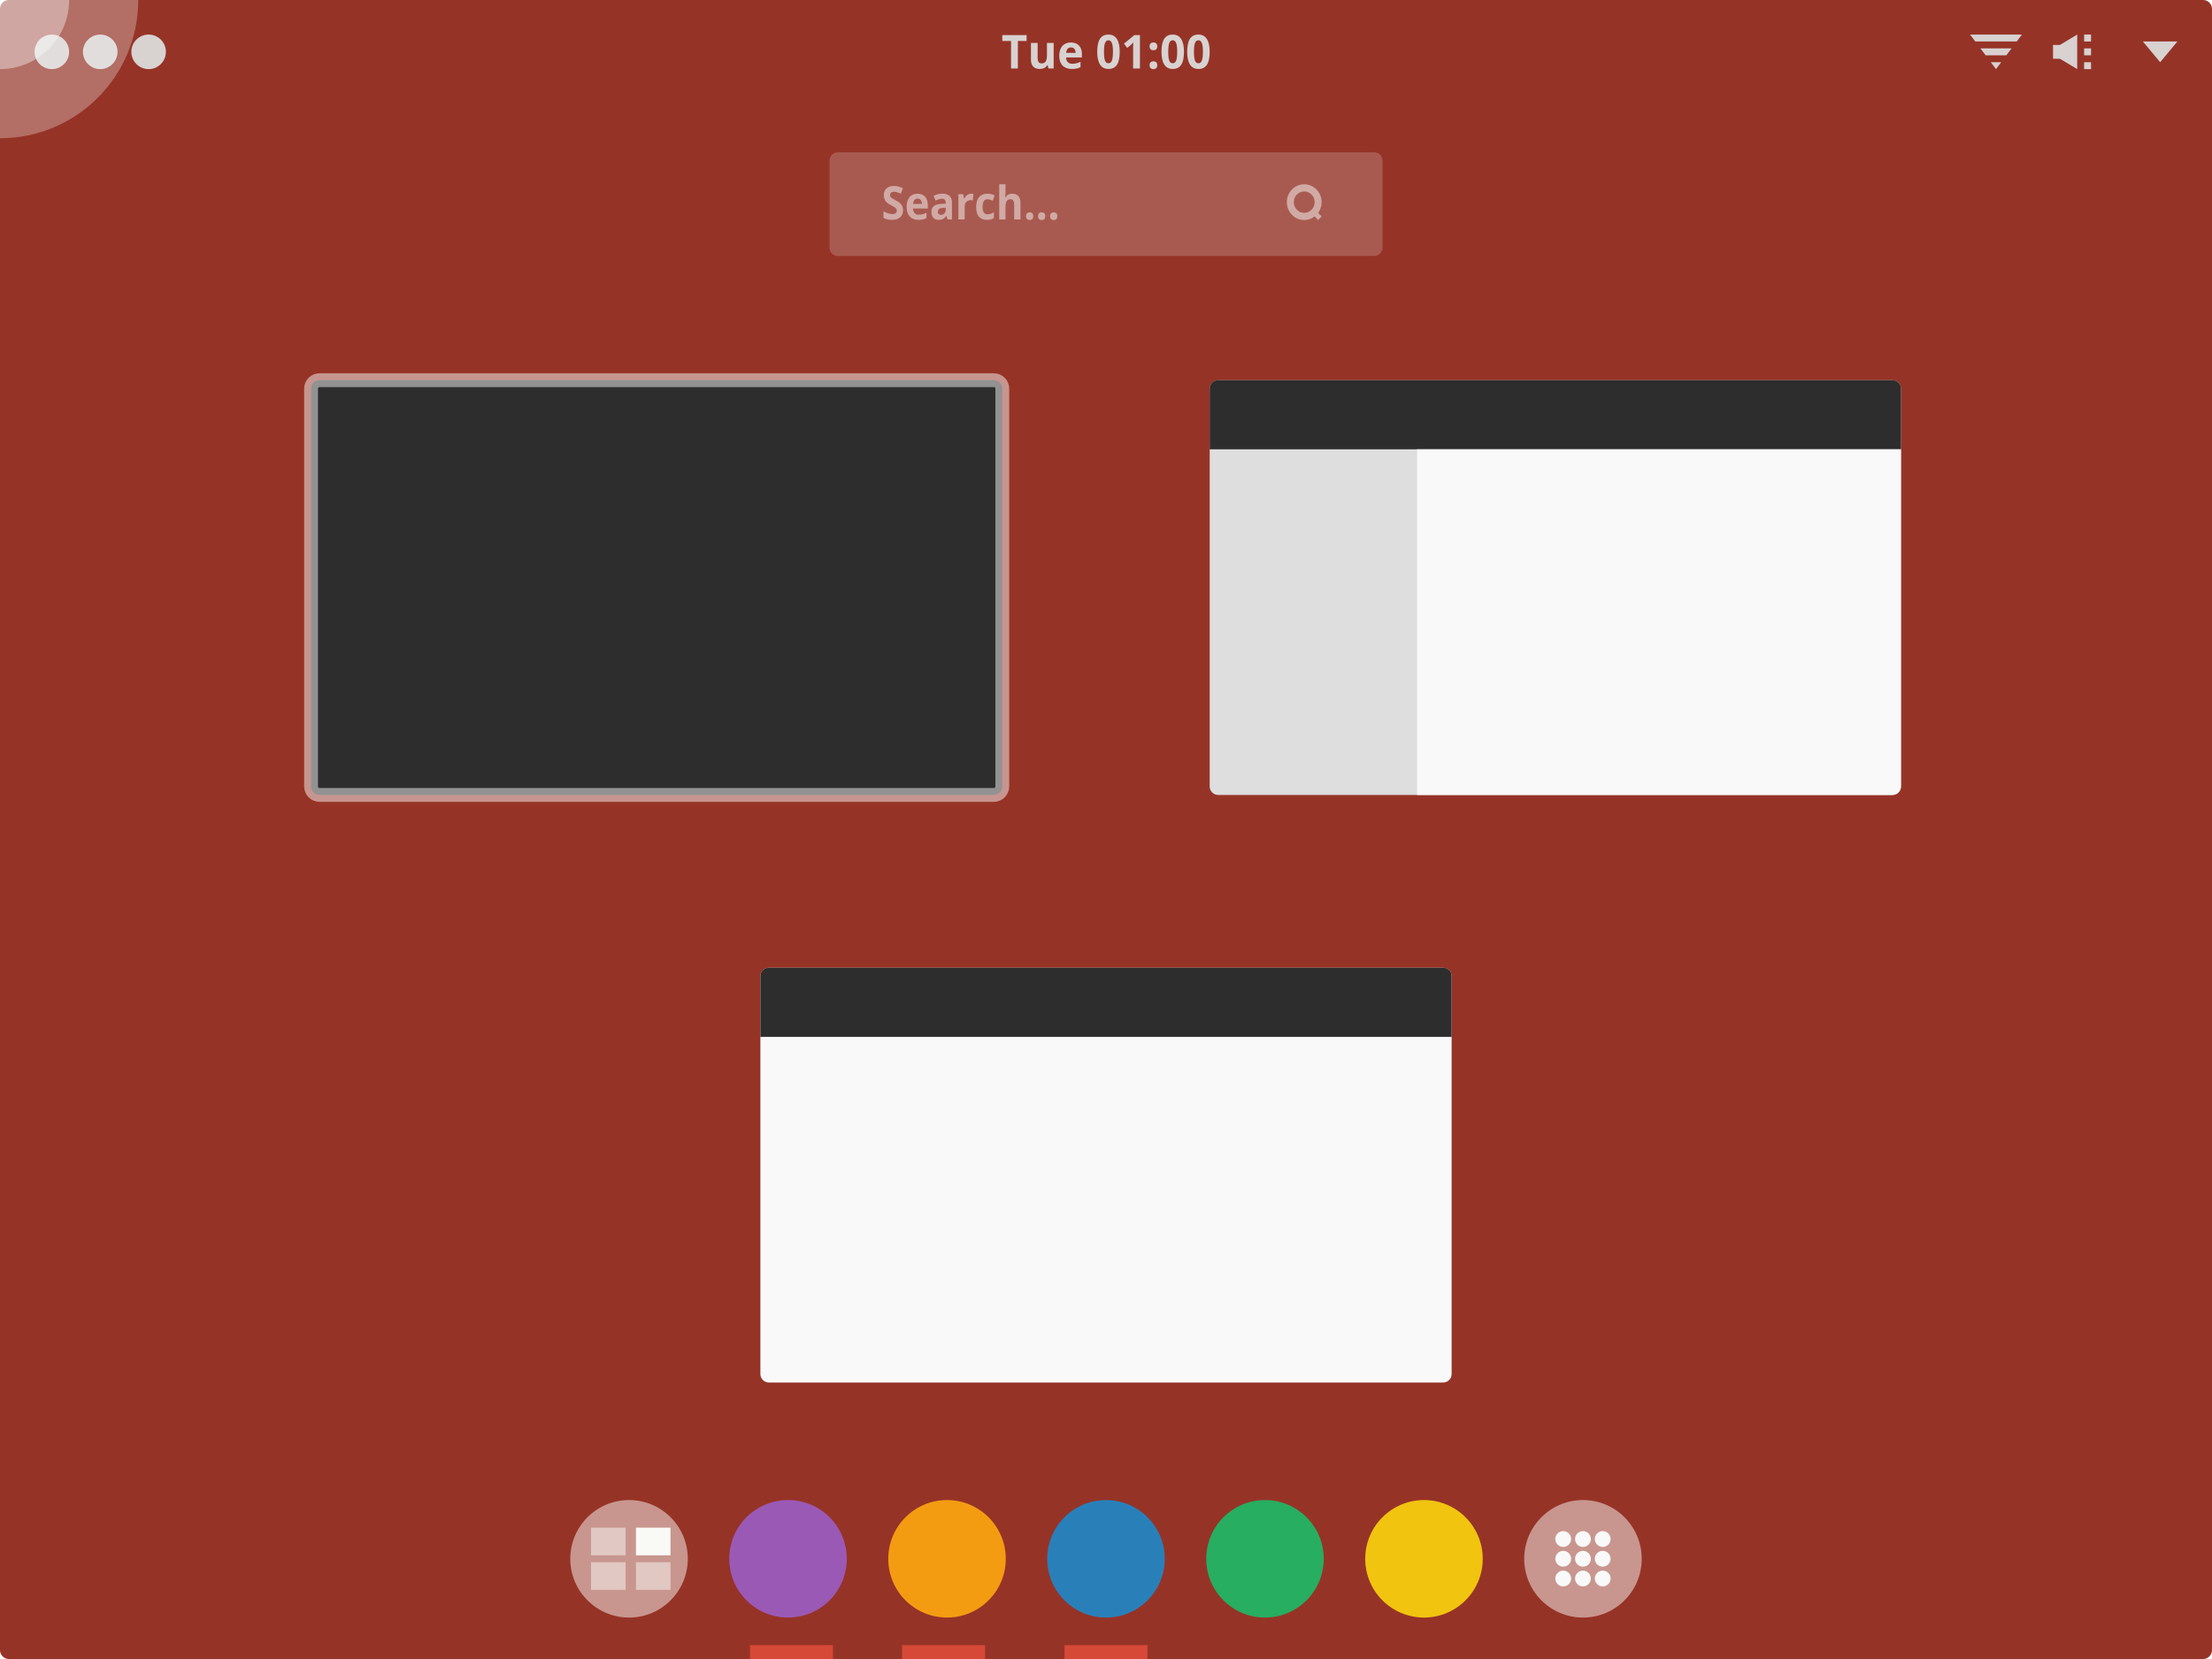
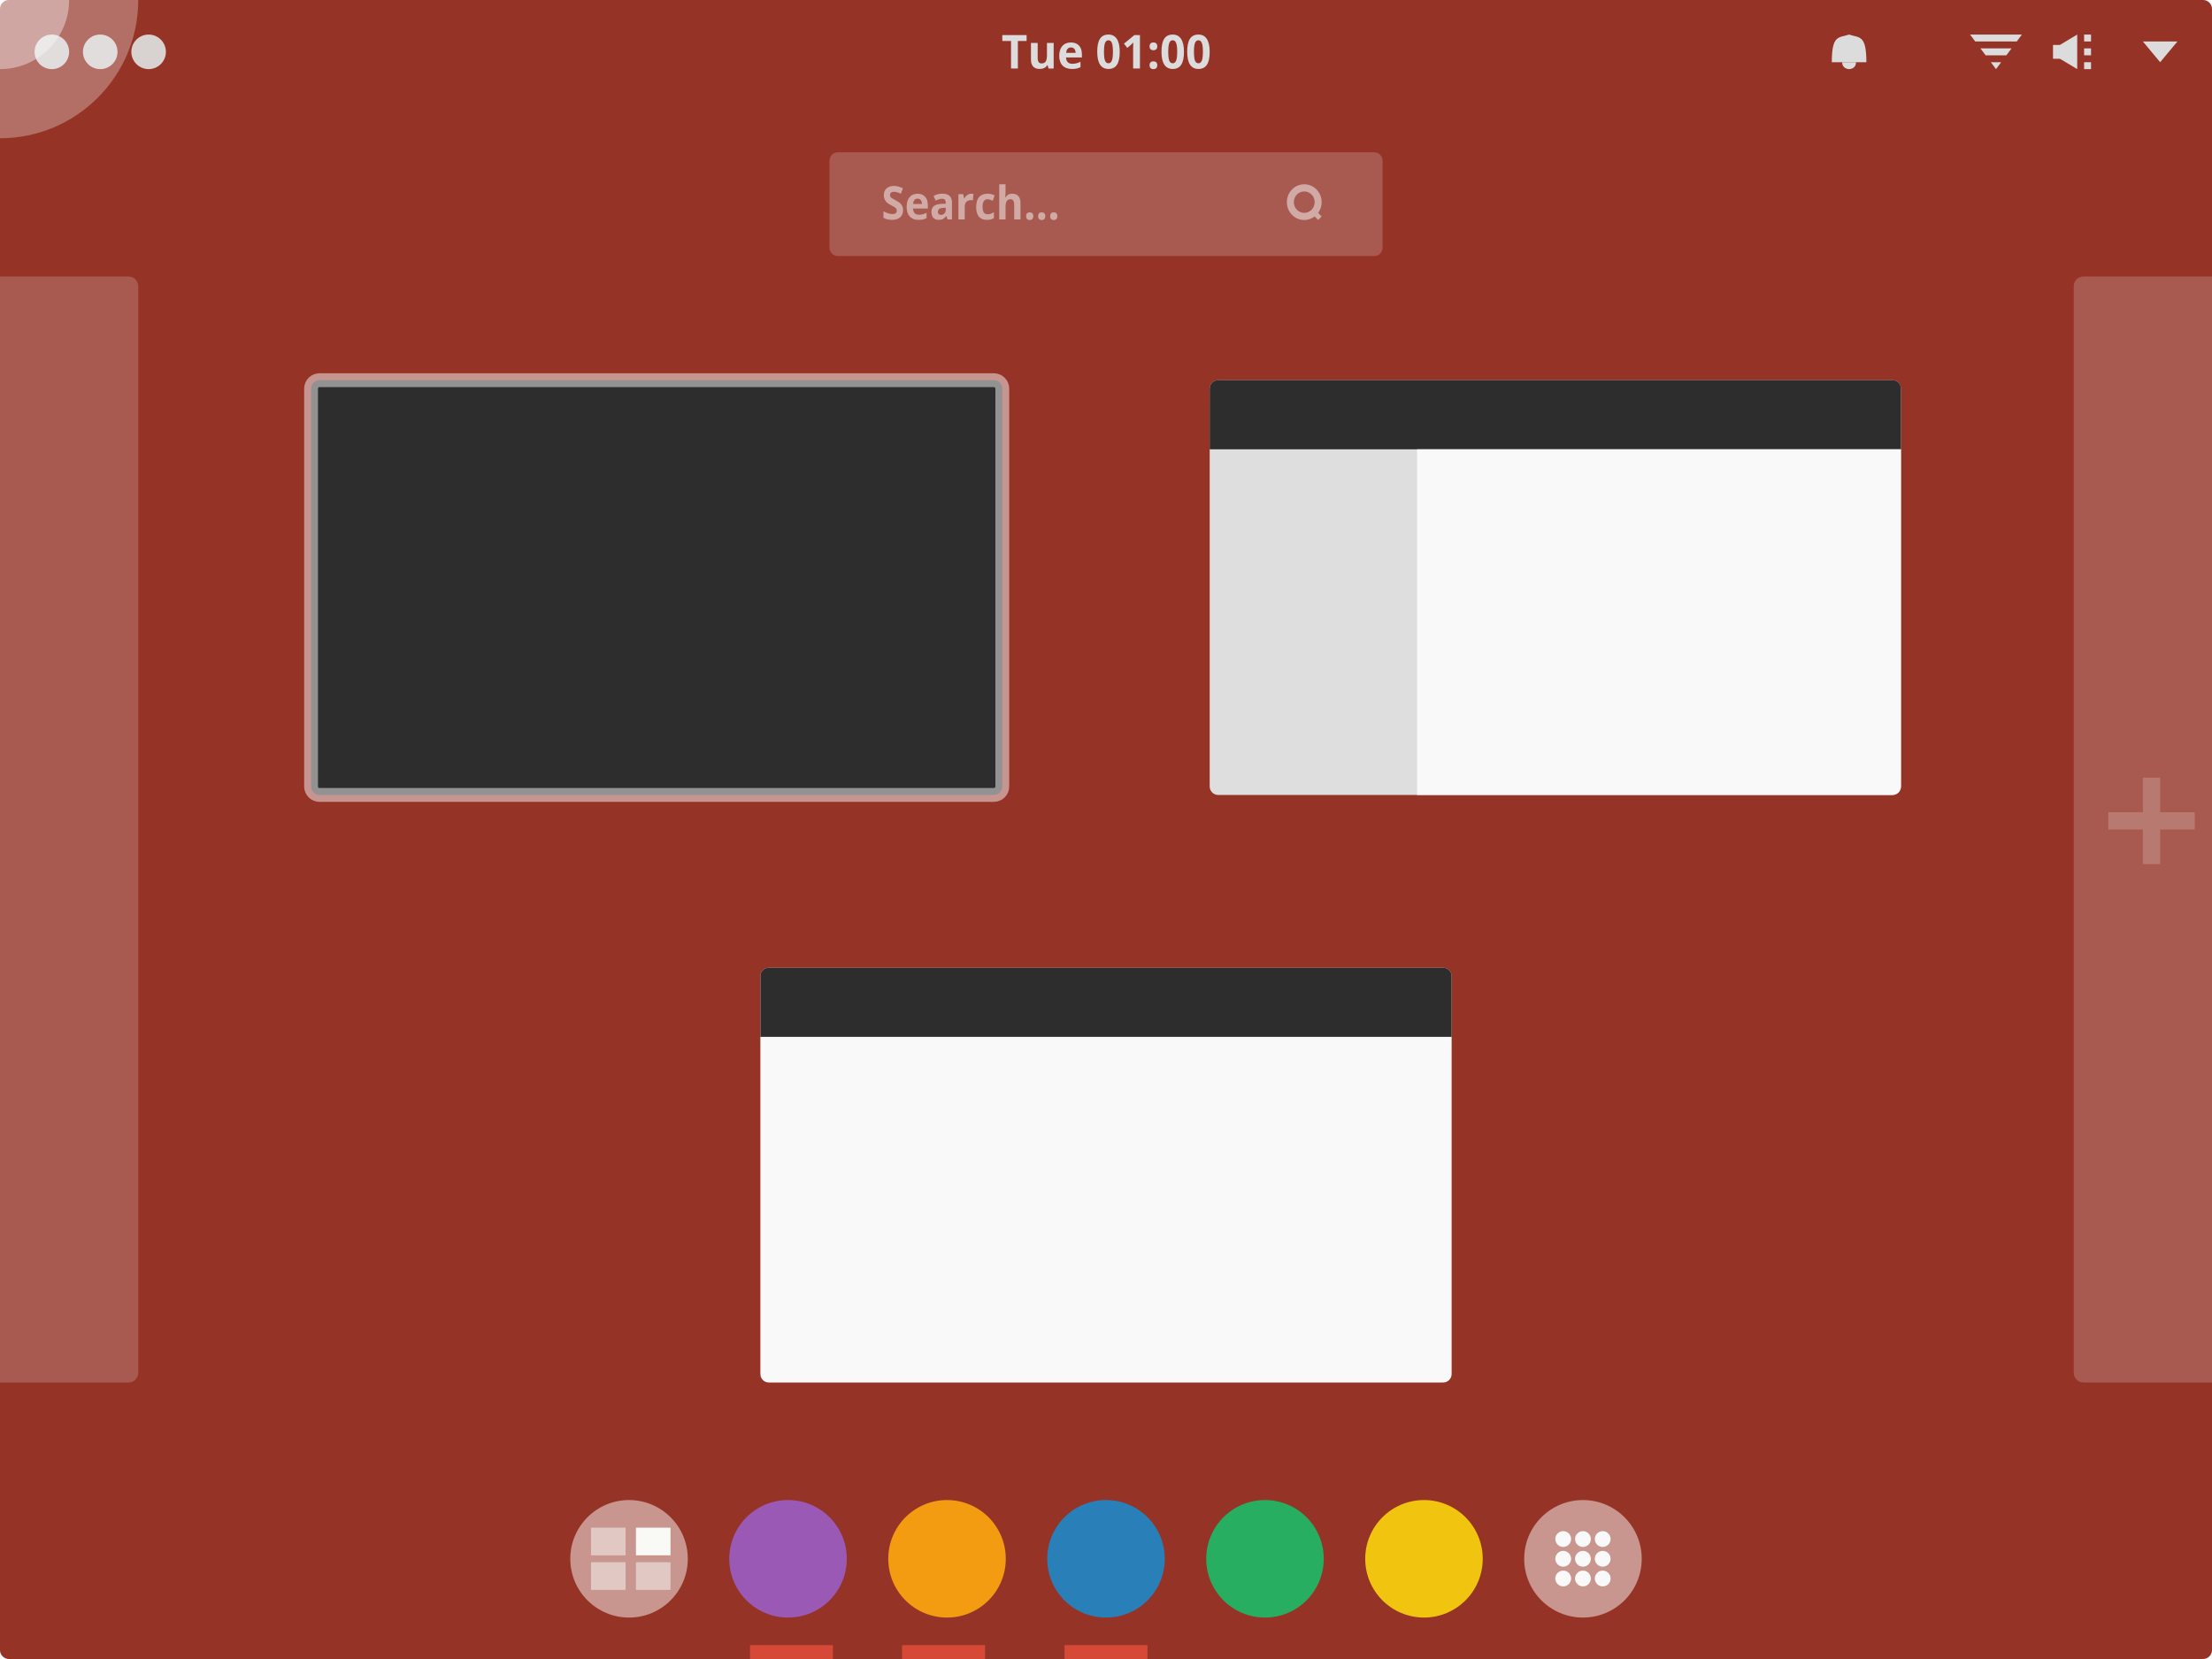
- <svg xmlns="http://www.w3.org/2000/svg" width="640" viewBox="0 0 640 480" height="480">
-   <g style="fill-rule:evenodd">
-     <rect width="640" x="0" y="0" rx="2.605" height="480" style="fill:#d64937" />
-     <rect width="640" x="0" y="0" rx="2.605" height="480" style="fill-opacity:.3" />
-     <rect width="200" x="90" y="110" rx="2.447" height="120" style="stroke-opacity:.5;fill:#2d2d2d;stroke:#f9f9f9;stroke-width:4" />
+ <svg xmlns="http://www.w3.org/2000/svg" viewBox="0 0 640 480" width="640" height="480">
+   <rect height="480" rx="2.605" width="640" fill="#d64937" fill-rule="evenodd" />
+   <rect height="480" rx="2.605" width="640" fill-rule="evenodd" fill-opacity="0.3" />
+   <g>
+     <rect width="200" x="90" y="110" rx="2.447" height="120" stroke-opacity="0.5" fill="#2d2d2d" fill-rule="evenodd" stroke="#f9f9f9" stroke-width="4" />
  </g>
-   <g style="word-spacing:0;letter-spacing:0;fill:#f9f9f9">
-     <g transform="matrix(1.00618 0 0 1.03384 -1.97613 -10.7771)">
-       <rect width="159.018" x="240.491" y="53.045" rx="2.387" height="29.018" style="fill-rule:evenodd;fill-opacity:.2" />
-     </g>
-     <g style="line-height:125%" transform="matrix(1.00618 0 0 1.03384 -1.97613 -10.7771)">
-       <path style="opacity:.5" d="m 261.639,69.265 c -10e-6,0.834 -0.282,1.491 -0.846,1.971 -0.56,0.48 -1.341,0.72 -2.343,0.72 -0.923,0 -1.74,-0.185 -2.45,-0.556 l 0,-1.819 c 0.584,0.278 1.077,0.474 1.479,0.587 0.406,0.114 0.777,0.171 1.113,0.171 0.402,2e-6 0.71,-0.082 0.923,-0.246 0.217,-0.164 0.325,-0.409 0.325,-0.733 0,-0.181 -0.047,-0.341 -0.142,-0.48 -0.095,-0.143 -0.235,-0.28 -0.42,-0.411 -0.181,-0.131 -0.554,-0.339 -1.118,-0.625 -0.529,-0.265 -0.925,-0.52 -1.189,-0.764 -0.264,-0.244 -0.475,-0.529 -0.633,-0.853 -0.158,-0.324 -0.237,-0.703 -0.237,-1.137 0,-0.817 0.258,-1.459 0.775,-1.927 0.521,-0.467 1.239,-0.701 2.154,-0.701 0.45,1e-5 0.878,0.057 1.284,0.171 0.41,0.114 0.838,0.274 1.284,0.48 l -0.592,1.522 c -0.462,-0.202 -0.844,-0.343 -1.148,-0.423 -0.3,-0.08 -0.596,-0.12 -0.888,-0.12 -0.347,8e-6 -0.613,0.086 -0.799,0.259 -0.185,0.173 -0.278,0.398 -0.278,0.676 0,0.173 0.037,0.324 0.112,0.455 0.075,0.126 0.193,0.251 0.355,0.373 0.166,0.118 0.554,0.333 1.166,0.644 0.809,0.413 1.363,0.828 1.663,1.244 0.3,0.413 0.45,0.92 0.45,1.522" />
-       <path style="opacity:.5" d="m 265.806,66.005 c -0.383,5e-6 -0.683,0.131 -0.9,0.392 -0.217,0.257 -0.341,0.623 -0.373,1.099 l 2.533,0 c -0.007,-0.476 -0.124,-0.842 -0.349,-1.099 -0.225,-0.261 -0.529,-0.392 -0.911,-0.392 m 0.254,5.951 c -1.065,0 -1.898,-0.314 -2.497,-0.941 -0.6,-0.627 -0.9,-1.516 -0.9,-2.666 0,-1.183 0.276,-2.097 0.828,-2.742 0.556,-0.649 1.324,-0.973 2.302,-0.973 0.935,7e-6 1.663,0.284 2.184,0.853 0.521,0.569 0.781,1.354 0.781,2.356 l 0,0.935 -4.267,0 c 0.02,0.547 0.172,0.975 0.456,1.282 0.284,0.307 0.683,0.461 1.195,0.461 0.398,10e-7 0.775,-0.044 1.13,-0.133 0.355,-0.088 0.726,-0.23 1.113,-0.423 l 0,1.491 c -0.316,0.168 -0.653,0.293 -1.012,0.373 -0.359,0.084 -0.797,0.126 -1.314,0.126" />
-       <path style="opacity:.5" d="m 274.44,71.83 -0.349,-0.96 -0.047,0 c -0.304,0.409 -0.617,0.693 -0.941,0.853 -0.32,0.156 -0.738,0.234 -1.255,0.234 -0.635,0 -1.136,-0.194 -1.503,-0.581 -0.363,-0.387 -0.544,-0.939 -0.544,-1.655 0,-0.75 0.245,-1.301 0.734,-1.655 0.493,-0.358 1.235,-0.556 2.225,-0.594 l 1.148,-0.038 0,-0.31 c 0,-0.716 -0.343,-1.074 -1.03,-1.074 -0.529,7e-6 -1.15,0.171 -1.864,0.512 l -0.598,-1.301 c 0.761,-0.425 1.606,-0.638 2.533,-0.638 0.888,7e-6 1.568,0.206 2.042,0.619 0.473,0.413 0.71,1.04 0.71,1.883 l 0,4.706 -1.26,0 m -0.533,-3.272 -0.698,0.025 c -0.525,0.017 -0.915,0.118 -1.172,0.303 -0.256,0.185 -0.385,0.467 -0.385,0.846 0,0.543 0.292,0.815 0.876,0.815 0.418,1e-6 0.752,-0.128 1,-0.385 0.252,-0.257 0.379,-0.598 0.379,-1.023 l 0,-0.581" />
-       <path style="opacity:.5" d="m 281.245,64.634 c 0.245,7e-6 0.448,0.019 0.61,0.057 l -0.136,1.807 c -0.146,-0.042 -0.324,-0.063 -0.533,-0.063 -0.576,5e-6 -1.026,0.158 -1.349,0.474 -0.32,0.316 -0.479,0.758 -0.479,1.327 l 0,3.594 -1.805,0 0,-7.063 1.367,0 0.266,1.188 0.089,0 c 0.205,-0.396 0.481,-0.714 0.828,-0.954 0.351,-0.244 0.732,-0.366 1.142,-0.366" />
-       <path style="opacity:.5" d="m 285.755,71.956 c -2.059,0 -3.089,-1.207 -3.089,-3.62 0,-1.2 0.28,-2.116 0.84,-2.748 0.56,-0.636 1.363,-0.954 2.409,-0.954 0.765,7e-6 1.452,0.16 2.059,0.48 l -0.533,1.491 c -0.284,-0.122 -0.548,-0.221 -0.793,-0.297 -0.245,-0.08 -0.489,-0.12 -0.734,-0.12 -0.939,5e-6 -1.408,0.712 -1.408,2.135 -1e-5,1.381 0.469,2.072 1.408,2.072 0.347,10e-7 0.669,-0.048 0.965,-0.145 0.296,-0.101 0.592,-0.257 0.888,-0.467 l 0,1.649 c -0.292,0.198 -0.588,0.335 -0.888,0.411 -0.296,0.076 -0.671,0.114 -1.124,0.114" />
-       <path style="opacity:.5" d="m 295.401,71.83 -1.805,0 0,-4.125 c -10e-6,-1.019 -0.355,-1.529 -1.065,-1.529 -0.505,6e-6 -0.87,0.183 -1.095,0.55 -0.225,0.366 -0.337,0.96 -0.337,1.781 l 0,3.323 -1.805,0 0,-9.829 1.805,0 0,2.003 c 0,0.156 -0.014,0.522 -0.041,1.099 l -0.041,0.569 0.095,0 c 0.402,-0.691 1.042,-1.036 1.917,-1.036 0.777,7e-6 1.367,0.223 1.769,0.67 0.402,0.446 0.604,1.087 0.604,1.92 l 0,4.605" />
-       <path style="opacity:.5" d="m 297.016,70.926 c 0,-0.354 0.089,-0.621 0.266,-0.802 0.178,-0.181 0.436,-0.272 0.775,-0.272 0.327,2e-6 0.58,0.093 0.757,0.278 0.181,0.185 0.272,0.451 0.272,0.796 -10e-6,0.333 -0.091,0.596 -0.272,0.79 -0.181,0.19 -0.434,0.284 -0.757,0.284 -0.331,0 -0.588,-0.093 -0.769,-0.278 -0.181,-0.19 -0.272,-0.455 -0.272,-0.796" />
-       <path style="opacity:.5" d="m 300.472,70.926 c 0,-0.354 0.089,-0.621 0.266,-0.802 0.178,-0.181 0.436,-0.272 0.775,-0.272 0.327,2e-6 0.58,0.093 0.757,0.278 0.181,0.185 0.272,0.451 0.272,0.796 -10e-6,0.333 -0.091,0.596 -0.272,0.79 -0.181,0.19 -0.434,0.284 -0.757,0.284 -0.331,0 -0.588,-0.093 -0.769,-0.278 -0.181,-0.19 -0.272,-0.455 -0.272,-0.796" />
-       <path style="opacity:.5" d="m 303.928,70.926 c -10e-6,-0.354 0.089,-0.621 0.266,-0.802 0.178,-0.181 0.436,-0.272 0.775,-0.272 0.327,2e-6 0.58,0.093 0.757,0.278 0.181,0.185 0.272,0.451 0.272,0.796 0,0.333 -0.091,0.596 -0.272,0.79 -0.181,0.19 -0.434,0.284 -0.757,0.284 -0.331,0 -0.588,-0.093 -0.769,-0.278 -0.181,-0.19 -0.272,-0.455 -0.272,-0.796" />
-     </g>
-     <g transform="matrix(1.00618 0 0 1.03384 -1.97613 -10.7771)">
-       <path style="opacity:.5;fill-rule:evenodd" d="m 377,62 c -2.761,0 -5,2.239 -5,5 0,2.761 2.239,5 5,5 1.13,0 2.163,-0.368 3,-1 l 1,1 1,-1 -1,-1 c 0.632,-0.837 1,-1.87 1,-3 0,-2.761 -2.239,-5 -5,-5 z m 0,2 c 1.657,0 3,1.343 3,3 0,1.657 -1.343,3 -3,3 -1.657,0 -3,-1.343 -3,-3 0,-1.657 1.343,-3 3,-3 z" />
-     </g>
+   <g>
+     <rect width="160.01" x="240.01" y="44.07" rx="2.402" height="30" fill="#f9f9f9" fill-rule="evenodd" fill-opacity="0.2" />
+     <path d="m 261.286,60.827 c 0,0.862 -0.284,1.541 -0.851,2.038 -0.563,0.496 -1.349,0.744 -2.358,0.744 -0.929,0 -1.751,-0.191 -2.465,-0.575 v -1.881 c 0.588,0.287 1.084,0.49 1.488,0.607 0.409,0.118 0.782,0.177 1.12,0.177 0.404,0 0.714,-0.085 0.929,-0.254 0.218,-0.17 0.327,-0.423 0.327,-0.758 0,-0.187 -0.047,-0.353 -0.143,-0.496 -0.096,-0.148 -0.236,-0.289 -0.423,-0.425 -0.182,-0.135 -0.557,-0.35 -1.125,-0.646 -0.532,-0.274 -0.931,-0.538 -1.196,-0.79 -0.266,-0.252 -0.478,-0.547 -0.637,-0.882 -0.159,-0.335 -0.238,-0.727 -0.238,-1.175 0,-0.845 0.26,-1.508 0.78,-1.992 0.524,-0.483 1.247,-0.725 2.167,-0.725 0.453,0 0.883,0.059 1.292,0.177 0.413,0.118 0.843,0.283 1.292,0.496 l -0.596,1.574 c -0.465,-0.209 -0.849,-0.355 -1.155,-0.437 -0.302,-0.083 -0.6,-0.124 -0.894,-0.124 -0.349,0 -0.617,0.089 -0.804,0.268 -0.186,0.179 -0.28,0.411 -0.28,0.699 0,0.179 0.038,0.335 0.113,0.47 0.075,0.13 0.194,0.259 0.357,0.386 0.167,0.122 0.557,0.344 1.173,0.666 0.814,0.427 1.371,0.856 1.673,1.286 0.302,0.427 0.453,0.951 0.453,1.574" opacity="0.5" fill="#f9f9f9" />
+     <path d="m 265.482,57.467 c -0.385,0 -0.687,0.135 -0.906,0.405 -0.218,0.266 -0.343,0.644 -0.375,1.136 h 2.549 c -0.007,-0.492 -0.125,-0.87 -0.351,-1.136 -0.226,-0.27 -0.532,-0.405 -0.917,-0.405 m 0.256,6.152 c -1.072,0 -1.91,-0.325 -2.512,-0.973 -0.604,-0.648 -0.906,-1.567 -0.906,-2.756 0,-1.223 0.278,-2.168 0.833,-2.835 0.559,-0.671 1.332,-1.006 2.316,-1.006 0.941,0 1.673,0.294 2.198,0.882 0.524,0.588 0.786,1.4 0.786,2.436 v 0.967 h -4.293 c 0.02,0.566 0.173,1.008 0.459,1.325 0.286,0.317 0.687,0.477 1.202,0.477 0.4,0 0.78,-0.045 1.137,-0.138 0.357,-0.091 0.731,-0.238 1.12,-0.437 v 1.541 c -0.318,0.174 -0.657,0.303 -1.018,0.386 -0.361,0.087 -0.802,0.13 -1.322,0.13" opacity="0.5" fill="#f9f9f9" />
+     <path d="m 274.166,63.484 -0.351,-0.992 h -0.047 c -0.306,0.423 -0.621,0.716 -0.947,0.882 -0.322,0.161 -0.743,0.242 -1.263,0.242 -0.639,0 -1.143,-0.201 -1.512,-0.601 -0.365,-0.4 -0.547,-0.971 -0.547,-1.711 0,-0.775 0.247,-1.345 0.739,-1.711 0.496,-0.37 1.243,-0.575 2.239,-0.614 l 1.155,-0.039 v -0.32 c 0,-0.74 -0.345,-1.11 -1.036,-1.11 -0.532,0 -1.157,0.177 -1.876,0.529 l -0.602,-1.345 c 0.766,-0.439 1.616,-0.66 2.549,-0.66 0.894,0 1.578,0.213 2.055,0.64 0.476,0.427 0.714,1.075 0.714,1.947 v 4.865 h -1.268 m -0.536,-3.383 -0.702,0.026 c -0.528,0.018 -0.921,0.122 -1.179,0.313 -0.258,0.191 -0.387,0.483 -0.387,0.875 0,0.561 0.294,0.843 0.881,0.843 0.421,0 0.757,-0.132 1.006,-0.398 0.254,-0.266 0.381,-0.618 0.381,-1.058 v -0.601" opacity="0.5" fill="#f9f9f9" />
+     <path d="m 281.018,56.04 c 0.247,0 0.451,0.02 0.614,0.059 l -0.137,1.868 c -0.147,-0.043 -0.326,-0.065 -0.536,-0.065 -0.58,0 -1.032,0.163 -1.357,0.49 -0.322,0.327 -0.482,0.784 -0.482,1.372 v 3.716 h -1.816 v -7.299 h 1.375 l 0.268,1.228 h 0.09 c 0.206,-0.409 0.484,-0.738 0.833,-0.986 0.353,-0.252 0.737,-0.378 1.149,-0.378" opacity="0.5" fill="#f9f9f9" />
+     <path d="m 285.546,63.614 c -2.072,0 -3.108,-1.248 -3.108,-3.743 0,-1.241 0.282,-2.188 0.845,-2.841 0.563,-0.658 1.371,-0.986 2.424,-0.986 0.77,0 1.461,0.165 2.072,0.496 l -0.536,1.541 c -0.286,-0.126 -0.551,-0.228 -0.798,-0.307 -0.247,-0.083 -0.492,-0.124 -0.739,-0.124 -0.945,0 -1.417,0.736 -1.417,2.207 0,1.428 0.472,2.142 1.417,2.142 0.349,0 0.673,-0.05 0.971,-0.15 0.298,-0.104 0.596,-0.266 0.893,-0.483 v 1.705 c -0.294,0.205 -0.592,0.346 -0.893,0.425 -0.298,0.079 -0.675,0.118 -1.131,0.118" opacity="0.5" fill="#f9f9f9" />
+     <path d="m 295.255,63.484 h -1.816 v -4.265 c 0,-1.053 -0.357,-1.581 -1.072,-1.581 -0.508,0 -0.875,0.189 -1.102,0.569 -0.226,0.378 -0.339,0.992 -0.339,1.841 v 3.435 h -1.816 V 53.322 h 1.816 v 2.068 c 0,0.161 -0.014,0.54 -0.041,1.136 l -0.041,0.588 h 0.096 c 0.404,-0.714 1.048,-1.071 1.929,-1.071 0.782,0 1.375,0.231 1.78,0.693 0.404,0.461 0.608,1.124 0.608,1.985 v 4.761" opacity="0.5" fill="#f9f9f9" />
+     <path d="m 296.886,62.549 c 0,-0.366 0.09,-0.642 0.268,-0.829 0.179,-0.187 0.439,-0.281 0.78,-0.281 0.329,0 0.584,0.096 0.762,0.287 0.182,0.191 0.274,0.466 0.274,0.823 0,0.344 -0.092,0.616 -0.274,0.817 -0.182,0.196 -0.437,0.294 -0.762,0.294 -0.333,0 -0.592,-0.096 -0.774,-0.287 -0.182,-0.196 -0.274,-0.47 -0.274,-0.823" opacity="0.5" fill="#f9f9f9" />
+     <path d="m 300.357,62.549 c 0,-0.366 0.09,-0.642 0.268,-0.829 0.179,-0.187 0.439,-0.281 0.78,-0.281 0.329,0 0.584,0.096 0.762,0.287 0.182,0.191 0.274,0.466 0.274,0.823 0,0.344 -0.092,0.616 -0.274,0.817 -0.182,0.196 -0.437,0.294 -0.762,0.294 -0.333,0 -0.592,-0.096 -0.774,-0.287 -0.182,-0.196 -0.274,-0.47 -0.274,-0.823" opacity="0.5" fill="#f9f9f9" />
+     <path d="m 303.838,62.549 c 0,-0.366 0.089,-0.642 0.268,-0.829 0.179,-0.187 0.439,-0.281 0.78,-0.281 0.329,0 0.584,0.096 0.762,0.287 0.182,0.191 0.274,0.466 0.274,0.823 0,0.344 -0.092,0.616 -0.274,0.817 -0.182,0.196 -0.437,0.294 -0.762,0.294 -0.333,0 -0.592,-0.096 -0.774,-0.287 -0.182,-0.196 -0.274,-0.47 -0.274,-0.823" opacity="0.5" fill="#f9f9f9" />
+     <path d="m 377.361,53.321 c -2.778,0 -5.031,2.315 -5.031,5.169 0,2.854 2.253,5.169 5.031,5.169 1.137,0 2.176,-0.38 3.019,-1.034 l 1.006,1.034 1.006,-1.034 -1.006,-1.034 c 0.636,-0.865 1.006,-1.933 1.006,-3.102 0,-2.854 -2.253,-5.169 -5.031,-5.169 m 0,2.068 c 1.667,0 3.019,1.388 3.019,3.102 0,1.713 -1.351,3.102 -3.019,3.102 -1.667,0 -3.019,-1.388 -3.019,-3.102 0,-1.713 1.351,-3.102 3.019,-3.102" opacity="0.5" fill="#f9f9f9" fill-rule="evenodd" />
  </g>
-   <g style="fill-rule:evenodd">
+   <g>
+     <rect height="120" rx="2.447" y="110" x="350" width="200" fill="#dedede" fill-rule="evenodd" />
+     <path d="m 352.44,110 c -1.356,0 -2.438,1.082 -2.438,2.438 v 17.563 h 200 v -17.563 c 0,-1.356 -1.082,-2.438 -2.438,-2.438 h -195.12" fill="#2d2d2d" fill-rule="evenodd" />
+     <path d="m 410,130 v 100 h 137.56 c 1.356,0 2.438,-1.082 2.438,-2.438 v -97.56 h -140" fill="#f9f9f9" fill-rule="evenodd" />
+   </g>
+   <g>
+     <rect width="200" x="220" y="280" rx="2.447" height="120" fill="#f9f9f9" fill-rule="evenodd" />
+     <path d="m 222.44,280 c -1.356,0 -2.438,1.082 -2.438,2.438 v 17.563 h 200 v -17.563 c 0,-1.356 -1.082,-2.438 -2.438,-2.438 h -195.12" fill="#2d2d2d" fill-rule="evenodd" />
+   </g>
+   <g>
+     <path d="m 20,15 a 5,5 0 0 1 -10,0 5,5 0 1 1 10,0" fill="#dcdcdc" fill-rule="evenodd" fill-opacity="0.941" />
+     <path d="m 34,15 a 5,5 0 1 1 -10,0 5,5 0 1 1 10,0" fill="#dcdcdc" fill-rule="evenodd" fill-opacity="0.941" />
+     <path d="m 48,15 a 5,5 0 1 1 -10,0 5,5 0 1 1 10,0" fill="#dcdcdc" fill-rule="evenodd" fill-opacity="0.941" />
+     <path d="m 630,12 h -10 l 5,6 z" fill="#dcdcdc" />
+     <path d="m 601,10 v 10 l -5,-3 h -2 v -4 h 2 z" fill="#dcdcdc" />
+     <path d="m 603,18 v 2 h 2 v -2 z" fill="#dcdcdc" />
+     <path d="m 603,14 v 2 h 2 v -2 z" fill="#dcdcdc" />
+     <path d="m 603,10 v 2 h 2 v -2 z" fill="#dcdcdc" />
+     <path d="m 570,10 1.5,2 h 12 l 1.5,-2 h -15 m 3,4 1.5,2 h 6 l 1.5,-2 h -9 m 3,4 1.5,2 1.5,-2 h -3" fill="#dcdcdc" />
+     <path d="m 294.5,19.821 h -1.974 v -7.963 h -2.528 v -1.706 h 7.03 v 1.706 H 294.5 v 7.963" fill="#dcdcdc" />
+     <path d="m 303.37,19.821 -0.261,-0.946 h -0.102 c -0.208,0.344 -0.503,0.611 -0.885,0.8 -0.382,0.185 -0.817,0.278 -1.305,0.278 -0.836,0 -1.467,-0.231 -1.891,-0.694 -0.424,-0.467 -0.637,-1.138 -0.637,-2.01 v -4.821 h 1.942 v 4.319 c 0,0.534 0.091,0.935 0.274,1.204 0.183,0.265 0.473,0.397 0.872,0.397 0.543,0 0.936,-0.187 1.178,-0.562 0.242,-0.379 0.363,-1.01 0.363,-1.878 v -3.479 h 1.942 v 7.394 h -1.49" fill="#dcdcdc" />
+     <path d="m 309.85,13.724 c -0.412,0 -0.734,0.137 -0.968,0.41 -0.233,0.269 -0.367,0.653 -0.401,1.151 h 2.725 c -0.009,-0.498 -0.134,-0.882 -0.376,-1.151 -0.242,-0.273 -0.569,-0.41 -0.981,-0.41 m 0.274,6.23 c -1.146,0 -2.042,-0.328 -2.687,-0.985 -0.645,-0.657 -0.968,-1.587 -0.968,-2.791 0,-1.239 0.297,-2.196 0.891,-2.87 0.599,-0.679 1.424,-1.019 2.477,-1.019 1.01,0 1.789,0.298 2.35,0.893 0.56,0.595 0.841,1.418 0.841,2.467 v 0.979 h -4.591 c 0.021,0.573 0.185,1.021 0.49,1.343 0.306,0.322 0.734,0.483 1.286,0.483 0.429,0 0.834,-0.046 1.216,-0.139 0.382,-0.093 0.781,-0.24 1.197,-0.443 v 1.561 c -0.34,0.176 -0.703,0.306 -1.089,0.39 -0.386,0.088 -0.857,0.132 -1.414,0.132" fill="#dcdcdc" />
+     <path d="m 323.97,14.987 c 0,1.689 -0.267,2.939 -0.802,3.75 -0.531,0.811 -1.35,1.217 -2.458,1.217 -1.074,0 -1.885,-0.419 -2.432,-1.257 -0.543,-0.838 -0.815,-2.075 -0.815,-3.71 0,-1.706 0.265,-2.963 0.796,-3.77 0.531,-0.811 1.348,-1.217 2.451,-1.217 1.074,0 1.885,0.423 2.432,1.27 0.552,0.847 0.828,2.086 0.828,3.717 m -4.553,0 c 0,1.186 0.098,2.037 0.293,2.553 0.2,0.511 0.533,0.767 1,0.767 0.458,0 0.79,-0.26 0.993,-0.78 0.204,-0.52 0.306,-1.367 0.306,-2.54 0,-1.186 -0.104,-2.037 -0.312,-2.553 -0.204,-0.52 -0.533,-0.78 -0.987,-0.78 -0.463,0 -0.794,0.26 -0.993,0.78 -0.2,0.516 -0.299,1.367 -0.299,2.553" fill="#dcdcdc" />
+     <path d="m 329.82,19.821 h -1.968 v -5.595 l 0.019,-0.919 0.032,-1.01 c -0.327,0.34 -0.554,0.562 -0.681,0.668 l -1.07,0.893 -0.949,-1.23 2.999,-2.48 h 1.617 v 9.669" fill="#dcdcdc" />
+     <path d="m 332.61,18.876 c 0,-0.37 0.096,-0.65 0.287,-0.84 0.191,-0.19 0.469,-0.284 0.834,-0.284 0.352,0 0.624,0.097 0.815,0.291 0.195,0.194 0.293,0.472 0.293,0.833 0,0.348 -0.098,0.624 -0.293,0.827 -0.195,0.198 -0.467,0.298 -0.815,0.298 -0.357,0 -0.632,-0.097 -0.828,-0.291 -0.195,-0.198 -0.293,-0.476 -0.293,-0.833 m 0,-5.463 c 0,-0.37 0.096,-0.65 0.287,-0.84 0.191,-0.19 0.469,-0.284 0.834,-0.284 0.352,0 0.624,0.097 0.815,0.291 0.195,0.194 0.293,0.472 0.293,0.833 0,0.357 -0.1,0.635 -0.299,0.833 -0.195,0.194 -0.465,0.291 -0.809,0.291 -0.357,0 -0.632,-0.097 -0.828,-0.291 -0.195,-0.194 -0.293,-0.472 -0.293,-0.833" fill="#dcdcdc" />
+     <path d="m 342.56,14.987 c 0,1.689 -0.267,2.939 -0.802,3.75 -0.531,0.811 -1.35,1.217 -2.458,1.217 -1.074,0 -1.885,-0.419 -2.432,-1.257 -0.543,-0.838 -0.815,-2.075 -0.815,-3.71 0,-1.706 0.265,-2.963 0.796,-3.77 C 337.38,10.406 338.197,10 339.3,10 c 1.074,0 1.885,0.423 2.432,1.27 0.552,0.847 0.828,2.086 0.828,3.717 m -4.553,0 c 0,1.186 0.098,2.037 0.293,2.553 0.2,0.511 0.533,0.767 1,0.767 0.458,0 0.79,-0.26 0.993,-0.78 0.204,-0.52 0.306,-1.367 0.306,-2.54 0,-1.186 -0.104,-2.037 -0.312,-2.553 -0.204,-0.52 -0.533,-0.78 -0.987,-0.78 -0.463,0 -0.794,0.26 -0.993,0.78 -0.2,0.516 -0.299,1.367 -0.299,2.553" fill="#dcdcdc" />
+     <path d="m 350,14.987 c 0,1.689 -0.267,2.939 -0.802,3.75 -0.531,0.811 -1.35,1.217 -2.458,1.217 -1.074,0 -1.885,-0.419 -2.432,-1.257 -0.543,-0.838 -0.815,-2.075 -0.815,-3.71 0,-1.706 0.265,-2.963 0.796,-3.77 0.531,-0.811 1.348,-1.217 2.451,-1.217 1.074,0 1.885,0.423 2.432,1.27 0.552,0.847 0.828,2.086 0.828,3.717 m -4.553,0 c 0,1.186 0.098,2.037 0.293,2.553 0.2,0.511 0.533,0.767 1,0.767 0.458,0 0.79,-0.26 0.993,-0.78 0.204,-0.52 0.306,-1.367 0.306,-2.54 0,-1.186 -0.104,-2.037 -0.312,-2.553 -0.204,-0.52 -0.533,-0.78 -0.987,-0.78 -0.463,0 -0.794,0.26 -0.993,0.78 -0.2,0.516 -0.299,1.367 -0.299,2.553" fill="#dcdcdc" />
+     <path d="m 535,10 c -3,1 -5,0 -5,8 h 10 c 0,-8 -2,-7 -5,-8" fill="#dcdcdc" />
+     <path d="m 533,18 h 4 c 0,2 -2,2 -2,2 0,0 -2,0 -2,-2" fill="#dcdcdc" />
+   </g>
+   <g>
+     <path d="M 40,0 C 40,-22.09 22.091,-40 0,-40 -22.09,-40 -40,-22.091 -40,0 -40,22.09 -22.091,40 0,40 22.09,40 40,22.091 40,0" opacity="0.3" fill="#f9f9f9" fill-rule="evenodd" />
+     <path d="m 20,0 c 0,-11.05 -8.954,-20 -20,-20 -11.05,0 -20,8.954 -20,20 0,11.05 8.954,20 20,20 11.05,0 20,-8.954 20,-20" opacity="0.4" fill="#f9f9f9" fill-rule="evenodd" />
+   </g>
+   <g>
+     <path d="m 260.999,476 h 24 v 4 h -24 z" fill="#d64937" />
+     <path d="m 307.999,476 h 24 v 4 h -24 z" fill="#d64937" />
+     <path d="m 216.999,476 h 24 v 4 h -24 z" fill="#d64937" />
    <g>
-       <rect width="200" x="350" y="110" rx="2.447" height="120" style="fill:#dedede" />
-       <path style="fill:#2d2d2d" d="M 352.438,110 C 351.082,110 350,111.082 350,112.438 l 0,17.562 200,0 0,-17.562 C 550,111.082 548.918,110 547.562,110 l -195.125,0 z" />
-       <path style="fill:#f9f9f9" d="m 410,130 0,100 137.562,0 C 548.918,230 550,228.918 550,227.562 L 550,130 410,130 z" />
-     </g>
-     <rect width="200" x="220" y="280" rx="2.447" height="120" style="fill:#f9f9f9" />
-     <path style="fill:#2d2d2d" d="M 222.438,280 C 221.082,280 220,281.082 220,282.438 l 0,17.562 200,0 0,-17.562 C 420,281.082 418.918,280 417.562,280 l -195.125,0 z" />
-   </g>
-   <g style="letter-spacing:0">
-     <g style="word-spacing:0;line-height:125%;fill:#dcdcdc;fill-opacity:.941">
-       <g style="fill-rule:evenodd">
-         <path d="m 20,15 a 5,5 0 1 1 -10,0 5,5 0 1 1 10,0 z" />
-         <path d="m 34,15 a 5,5 0 1 1 -10,0 5,5 0 1 1 10,0 z" />
-         <path d="m 48,15 a 5,5 0 1 1 -10,0 5,5 0 1 1 10,0 z" />
-       </g>
-       <path d="m 630,12 -10,0 5,6 z" />
-       <path d="m 601,10 0,10 -5,-3 -2,0 0,-4 2,0 z" />
-       <path d="m 603,18 0,2 2,0 0,-2 z" />
-       <path d="m 603,14 0,2 2,0 0,-2 z" />
-       <path d="m 603,10 0,2 2,0 0,-2 z" />
-       <path d="m 570,10 1.5,2 12,0 1.5,-2 -15,0 z m 3,4 1.5,2 6,0 1.5,-2 -9,0 z m 3,4 1.5,2 1.5,-2 -3,0 z" />
-       <path d="m 294.502,19.821 -1.974,0 0,-7.963 -2.528,0 0,-1.706 7.03,0 0,1.706 -2.528,0 0,7.963" />
-       <path d="m 303.366,19.821 -0.261,-0.946 -0.102,0 c -0.208,0.344 -0.503,0.611 -0.885,0.8 -0.382,0.185 -0.817,0.278 -1.305,0.278 -0.836,-1e-6 -1.467,-0.231 -1.891,-0.694 -0.424,-0.467 -0.637,-1.138 -0.637,-2.011 l 0,-4.821 1.942,0 0,4.319 c 0,0.534 0.091,0.935 0.274,1.204 0.183,0.265 0.473,0.397 0.872,0.397 0.543,2e-6 0.936,-0.187 1.178,-0.562 0.242,-0.379 0.363,-1.005 0.363,-1.878 l 0,-3.479 1.942,0 0,7.394 -1.49,0" />
-       <path d="m 309.854,13.724 c -0.412,6e-6 -0.734,0.137 -0.968,0.41 -0.233,0.269 -0.367,0.653 -0.401,1.151 l 2.725,0 c -0.009,-0.498 -0.134,-0.882 -0.376,-1.151 -0.242,-0.273 -0.569,-0.41 -0.981,-0.41 m 0.274,6.23 c -1.146,-1e-6 -2.042,-0.328 -2.687,-0.985 -0.645,-0.657 -0.968,-1.587 -0.968,-2.791 0,-1.239 0.297,-2.196 0.891,-2.87 0.599,-0.679 1.424,-1.019 2.477,-1.019 1.006,7e-6 1.789,0.298 2.35,0.893 0.56,0.595 0.841,1.418 0.841,2.467 l 0,0.979 -4.591,0 c 0.021,0.573 0.185,1.021 0.49,1.343 0.306,0.322 0.734,0.483 1.286,0.483 0.429,1e-6 0.834,-0.046 1.216,-0.139 0.382,-0.093 0.781,-0.24 1.197,-0.443 l 0,1.561 c -0.34,0.176 -0.703,0.306 -1.089,0.39 -0.386,0.088 -0.857,0.132 -1.414,0.132" />
-       <path d="m 323.97,14.987 c -10e-6,1.689 -0.267,2.939 -0.802,3.75 -0.531,0.811 -1.35,1.217 -2.458,1.217 -1.074,-1e-6 -1.885,-0.419 -2.432,-1.257 -0.543,-0.838 -0.815,-2.075 -0.815,-3.71 0,-1.706 0.265,-2.963 0.796,-3.77 0.531,-0.811 1.348,-1.217 2.451,-1.217 1.074,9.9e-6 1.885,0.423 2.432,1.27 0.552,0.847 0.828,2.086 0.828,3.717 m -4.553,0 c 0,1.186 0.098,2.037 0.293,2.553 0.2,0.511 0.533,0.767 1,0.767 0.458,10e-7 0.79,-0.26 0.993,-0.78 0.204,-0.52 0.306,-1.367 0.306,-2.54 0,-1.186 -0.104,-2.037 -0.312,-2.553 -0.204,-0.52 -0.533,-0.78 -0.987,-0.78 -0.463,8e-6 -0.794,0.26 -0.993,0.78 -0.2,0.516 -0.299,1.367 -0.299,2.553" />
-       <path d="m 329.816,19.821 -1.968,0 0,-5.595 0.019,-0.919 0.032,-1.005 c -0.327,0.34 -0.554,0.562 -0.681,0.668 l -1.07,0.893 -0.949,-1.23 2.999,-2.48 1.617,0 0,9.669" />
-       <path d="m 332.611,18.876 c 0,-0.37 0.096,-0.65 0.287,-0.84 0.191,-0.19 0.469,-0.284 0.834,-0.284 0.352,2e-6 0.624,0.097 0.815,0.291 0.195,0.194 0.293,0.472 0.293,0.833 0,0.348 -0.098,0.624 -0.293,0.827 -0.195,0.198 -0.467,0.298 -0.815,0.298 -0.357,0 -0.632,-0.097 -0.828,-0.291 -0.195,-0.198 -0.293,-0.476 -0.293,-0.833 m 0,-5.463 c 0,-0.37 0.096,-0.65 0.287,-0.84 0.191,-0.19 0.469,-0.284 0.834,-0.284 0.352,7e-6 0.624,0.097 0.815,0.291 0.195,0.194 0.293,0.472 0.293,0.833 0,0.357 -0.1,0.635 -0.299,0.833 -0.195,0.194 -0.465,0.291 -0.809,0.291 -0.357,5e-6 -0.632,-0.097 -0.828,-0.291 -0.195,-0.194 -0.293,-0.472 -0.293,-0.833" />
-       <path d="m 342.563,14.987 c 0,1.689 -0.267,2.939 -0.802,3.75 -0.531,0.811 -1.35,1.217 -2.458,1.217 -1.074,-1e-6 -1.885,-0.419 -2.432,-1.257 -0.543,-0.838 -0.815,-2.075 -0.815,-3.71 0,-1.706 0.265,-2.963 0.796,-3.77 0.531,-0.811 1.348,-1.217 2.451,-1.217 1.074,9.9e-6 1.885,0.423 2.432,1.27 0.552,0.847 0.828,2.086 0.828,3.717 m -4.553,0 c -10e-6,1.186 0.098,2.037 0.293,2.553 0.2,0.511 0.533,0.767 1,0.767 0.458,10e-7 0.79,-0.26 0.993,-0.78 0.204,-0.52 0.306,-1.367 0.306,-2.54 0,-1.186 -0.104,-2.037 -0.312,-2.553 -0.204,-0.52 -0.533,-0.78 -0.987,-0.78 -0.463,8e-6 -0.794,0.26 -0.993,0.78 -0.2,0.516 -0.299,1.367 -0.299,2.553" />
-       <path d="m 350,14.987 c -10e-6,1.689 -0.267,2.939 -0.802,3.75 -0.531,0.811 -1.35,1.217 -2.458,1.217 -1.074,-1e-6 -1.885,-0.419 -2.432,-1.257 -0.543,-0.838 -0.815,-2.075 -0.815,-3.71 0,-1.706 0.265,-2.963 0.796,-3.77 0.531,-0.811 1.348,-1.217 2.451,-1.217 1.074,9.9e-6 1.885,0.423 2.432,1.27 0.552,0.847 0.828,2.086 0.828,3.717 m -4.553,0 c 0,1.186 0.098,2.037 0.293,2.553 0.2,0.511 0.533,0.767 1,0.767 0.458,10e-7 0.79,-0.26 0.993,-0.78 0.204,-0.52 0.306,-1.367 0.306,-2.54 0,-1.186 -0.104,-2.037 -0.312,-2.553 -0.204,-0.52 -0.533,-0.78 -0.987,-0.78 -0.463,8e-6 -0.794,0.26 -0.993,0.78 -0.2,0.516 -0.299,1.367 -0.299,2.553" />
-     </g>
-     <g style="fill-rule:evenodd">
-       <g style="fill:#f9f9f9">
-         <path style="opacity:.3" d="M 40,-1.8672226e-5 C 40,-22.091 22.091,-40 1.803187e-5,-40 -22.091,-40 -40,-22.091 -40,-1.8672226e-5 -40,22.091 -22.091,40 1.803187e-5,40 22.091,40 40,22.091 40,-1.8672226e-5 z" />
-         <path style="opacity:.4" d="M 20,-9.336113e-6 C 20,-11.046 11.046,-20 4.015935e-6,-20 -11.046,-20 -20,-11.046 -20,-9.336113e-6 -20,11.046 -11.046,20 4.015935e-6,20 11.046,20 20,11.046 20,-9.336113e-6 z" />
+       <path d="m 245,451.01 a 17,17 0 0 1 -34,0 17,17 0 1 1 34,0" fill="#9b59b6" fill-rule="evenodd" />
+       <path d="m 291,451.01 a 17,17 0 0 1 -34,0 17,17 0 1 1 34,0" fill="#f39c12" fill-rule="evenodd" />
+       <path d="m 337,451.01 a 17,17 0 0 1 -34,0 17,17 0 1 1 34,0" fill="#2980b9" fill-rule="evenodd" />
+       <path d="m 383,451.01 a 17,17 0 0 1 -34,0 17,17 0 1 1 34,0" fill="#27ae60" fill-rule="evenodd" />
+       <path d="m 429,451.01 a 17,17 0 0 1 -34,0 17,17 0 1 1 34,0" fill="#f1c40f" fill-rule="evenodd" />
+       <g>
+         <path d="m 199,451.01 a 17,17 0 0 1 -34,0 17,17 0 1 1 34,0" opacity="0.5" fill="#f9f9f6" fill-rule="evenodd" />
+         <path d="m 171,442 h 10 v 8 h -10 z" opacity="0.5" fill="#f9f9f6" />
+         <path d="m 171,452 h 10 v 8 h -10 z" opacity="0.5" fill="#f9f9f6" />
+         <path d="m 184,442 h 10 v 8 h -10 z" fill="#f9f9f6" />
+         <path d="m 184,452 h 10 v 8 h -10 z" opacity="0.5" fill="#f9f9f6" />
      </g>
      <g>
-         <path style="fill:#9b59b6" d="m 245,451.01 a 17,17 0 0 1 -34,0 17,17 0 1 1 34,0 z" />
-         <path style="fill:#f39c12" d="m 291,451.01 a 17,17 0 0 1 -34,0 17,17 0 1 1 34,0 z" />
-         <path style="fill:#2980b9" d="m 337,451.01 a 17,17 0 0 1 -34,0 17,17 0 1 1 34,0 z" />
-         <path style="fill:#27ae60" d="m 383,451.01 a 17,17 0 0 1 -34,0 17,17 0 1 1 34,0 z" />
-         <path style="fill:#f1c40f" d="m 429,451.01 a 17,17 0 0 1 -34,0 17,17 0 1 1 34,0 z" />
+         <path d="m 475,451.01 a 17,17 0 0 1 -34,0 17,17 0 1 1 34,0" opacity="0.5" fill="#f9f9f6" fill-rule="evenodd" />
+         <path d="m 454.57,456.71 c 0,1.262 -1.023,2.286 -2.286,2.286 -1.262,0 -2.286,-1.023 -2.286,-2.286 0,-1.262 1.023,-2.286 2.286,-2.286 1.262,0 2.286,1.023 2.286,2.286" fill="#f9f9f9" fill-rule="evenodd" />
+         <path d="m 454.57,451 c 0,1.262 -1.023,2.286 -2.286,2.286 -1.262,0 -2.286,-1.023 -2.286,-2.286 0,-1.262 1.023,-2.286 2.286,-2.286 1.262,0 2.286,1.023 2.286,2.286" fill="#f9f9f9" fill-rule="evenodd" />
+         <path d="m 454.57,445.29 c 0,1.262 -1.023,2.286 -2.286,2.286 -1.262,0 -2.286,-1.023 -2.286,-2.286 0,-1.262 1.023,-2.286 2.286,-2.286 1.262,0 2.286,1.023 2.286,2.286" fill="#f9f9f9" fill-rule="evenodd" />
+         <path d="m 460.28,456.71 c 0,1.262 -1.023,2.286 -2.286,2.286 -1.262,0 -2.286,-1.023 -2.286,-2.286 0,-1.262 1.023,-2.286 2.286,-2.286 1.262,0 2.286,1.023 2.286,2.286" fill="#f9f9f9" fill-rule="evenodd" />
+         <path d="m 460.28,451 c 0,1.262 -1.023,2.286 -2.286,2.286 -1.262,0 -2.286,-1.023 -2.286,-2.286 0,-1.262 1.023,-2.286 2.286,-2.286 1.262,0 2.286,1.023 2.286,2.286" fill="#f9f9f9" fill-rule="evenodd" />
+         <path d="m 460.28,445.29 c 0,1.262 -1.023,2.286 -2.286,2.286 -1.262,0 -2.286,-1.023 -2.286,-2.286 0,-1.262 1.023,-2.286 2.286,-2.286 1.262,0 2.286,1.023 2.286,2.286" fill="#f9f9f9" fill-rule="evenodd" />
+         <path d="m 466,456.71 c 0,1.262 -1.023,2.286 -2.286,2.286 -1.262,0 -2.286,-1.023 -2.286,-2.286 0,-1.262 1.023,-2.286 2.286,-2.286 1.262,0 2.286,1.023 2.286,2.286" fill="#f9f9f9" fill-rule="evenodd" />
+         <path d="m 466,451 c 0,1.262 -1.023,2.286 -2.286,2.286 -1.262,0 -2.286,-1.023 -2.286,-2.286 0,-1.262 1.023,-2.286 2.286,-2.286 1.262,0 2.286,1.023 2.286,2.286" fill="#f9f9f9" fill-rule="evenodd" />
+         <path d="m 466,445.29 c 0,1.262 -1.023,2.286 -2.286,2.286 -1.262,0 -2.286,-1.023 -2.286,-2.286 0,-1.262 1.023,-2.286 2.286,-2.286 1.262,0 2.286,1.023 2.286,2.286" fill="#f9f9f9" fill-rule="evenodd" />
      </g>
    </g>
  </g>
-   <g style="fill:#d64937" transform="translate(21.49936)">
-     <path d="m 239.5,476 24,0 0,4 -24,0 z" />
-     <path d="m 286.5,476 24,0 0,4 -24,0 z" />
-     <path d="m 195.5,476 24,0 0,4 -24,0 z" />
-   </g>
-   <g style="fill:#f9f9f6">
-     <path style="opacity:.5;fill-rule:evenodd;letter-spacing:0" d="m 199,451.01 a 17,17 0 0 1 -34,0 17,17 0 1 1 34,0 z" />
-     <path style="opacity:.5" d="m 171,442 10,0 0,8 -10,0 z" />
-     <path style="opacity:.5" d="m 171,452 10,0 0,8 -10,0 z" />
-     <path d="m 184,442 10,0 0,8 -10,0 z" />
-     <path style="opacity:.5" d="m 184,452 10,0 0,8 -10,0 z" />
-   </g>
-   <g style="fill-rule:evenodd">
-     <g>
-       <path style="opacity:.5;fill:#f9f9f6;letter-spacing:0" d="m 475,451.01 a 17,17 0 0 1 -34,0 17,17 0 1 1 34,0 z" />
-     </g>
-     <g style="fill:#f9f9f9">
-       <path d="m 454.57,456.714 c 0,1.262 -1.023,2.286 -2.286,2.286 -1.262,0 -2.286,-1.023 -2.286,-2.286 0,-1.262 1.023,-2.286 2.286,-2.286 1.262,0 2.286,1.023 2.286,2.286 z" />
-       <path d="m 454.57,451 c 0,1.262 -1.023,2.286 -2.286,2.286 -1.262,0 -2.286,-1.023 -2.286,-2.286 0,-1.262 1.023,-2.286 2.286,-2.286 1.262,0 2.286,1.023 2.286,2.286 z" />
-       <path d="m 454.57,445.286 c 0,1.262 -1.023,2.286 -2.286,2.286 -1.262,0 -2.286,-1.023 -2.286,-2.286 0,-1.262 1.023,-2.286 2.286,-2.286 1.262,0 2.286,1.023 2.286,2.286 z" />
-       <path d="m 460.285,456.714 c 0,1.262 -1.023,2.286 -2.286,2.286 -1.262,0 -2.286,-1.023 -2.286,-2.286 0,-1.262 1.023,-2.286 2.286,-2.286 1.262,0 2.286,1.023 2.286,2.286 z" />
-       <path d="m 460.285,451 c 0,1.262 -1.023,2.286 -2.286,2.286 -1.262,0 -2.286,-1.023 -2.286,-2.286 0,-1.262 1.023,-2.286 2.286,-2.286 1.262,0 2.286,1.023 2.286,2.286 z" />
-       <path d="m 460.285,445.286 c 0,1.262 -1.023,2.286 -2.286,2.286 -1.262,0 -2.286,-1.023 -2.286,-2.286 0,-1.262 1.023,-2.286 2.286,-2.286 1.262,0 2.286,1.023 2.286,2.286 z" />
-       <path d="m 465.999,456.714 c 0,1.262 -1.023,2.286 -2.286,2.286 -1.262,0 -2.286,-1.023 -2.286,-2.286 0,-1.262 1.023,-2.286 2.286,-2.286 1.262,0 2.286,1.023 2.286,2.286 z" />
-       <path d="m 465.999,451 c 0,1.262 -1.023,2.286 -2.286,2.286 -1.262,0 -2.286,-1.023 -2.286,-2.286 0,-1.262 1.023,-2.286 2.286,-2.286 1.262,0 2.286,1.023 2.286,2.286 z" />
-       <path d="m 465.999,445.286 c 0,1.262 -1.023,2.286 -2.286,2.286 -1.262,0 -2.286,-1.023 -2.286,-2.286 0,-1.262 1.023,-2.286 2.286,-2.286 1.262,0 2.286,1.023 2.286,2.286 z" />
-     </g>
-   </g>
+   <path d="M 0 80 L 0 400 L 37.188 400 C 38.745 400 40 398.745 40 397.188 L 40 82.812 C 40 81.255 38.745 80 37.188 80 L 0 80 z " fill="#f9f9f9" fill-rule="evenodd" fill-opacity="0.2" />
+   <path d="m 640,80 0,320 -37.188,0 C 601.255,400 600,398.745 600,397.188 l 0,-314.375 C 600,81.255 601.255,80 602.812,80 L 640,80 z" fill="#f9f9f9" fill-rule="evenodd" fill-opacity="0.2" />
+   <path d="m 620,225 0,10 -10,0 0,5 10,0 0,10 5,0 0,-10 10,0 0,-5 -10,0 0,-10 z" fill="#f9f9f9" fill-opacity="0.2" />
</svg>
